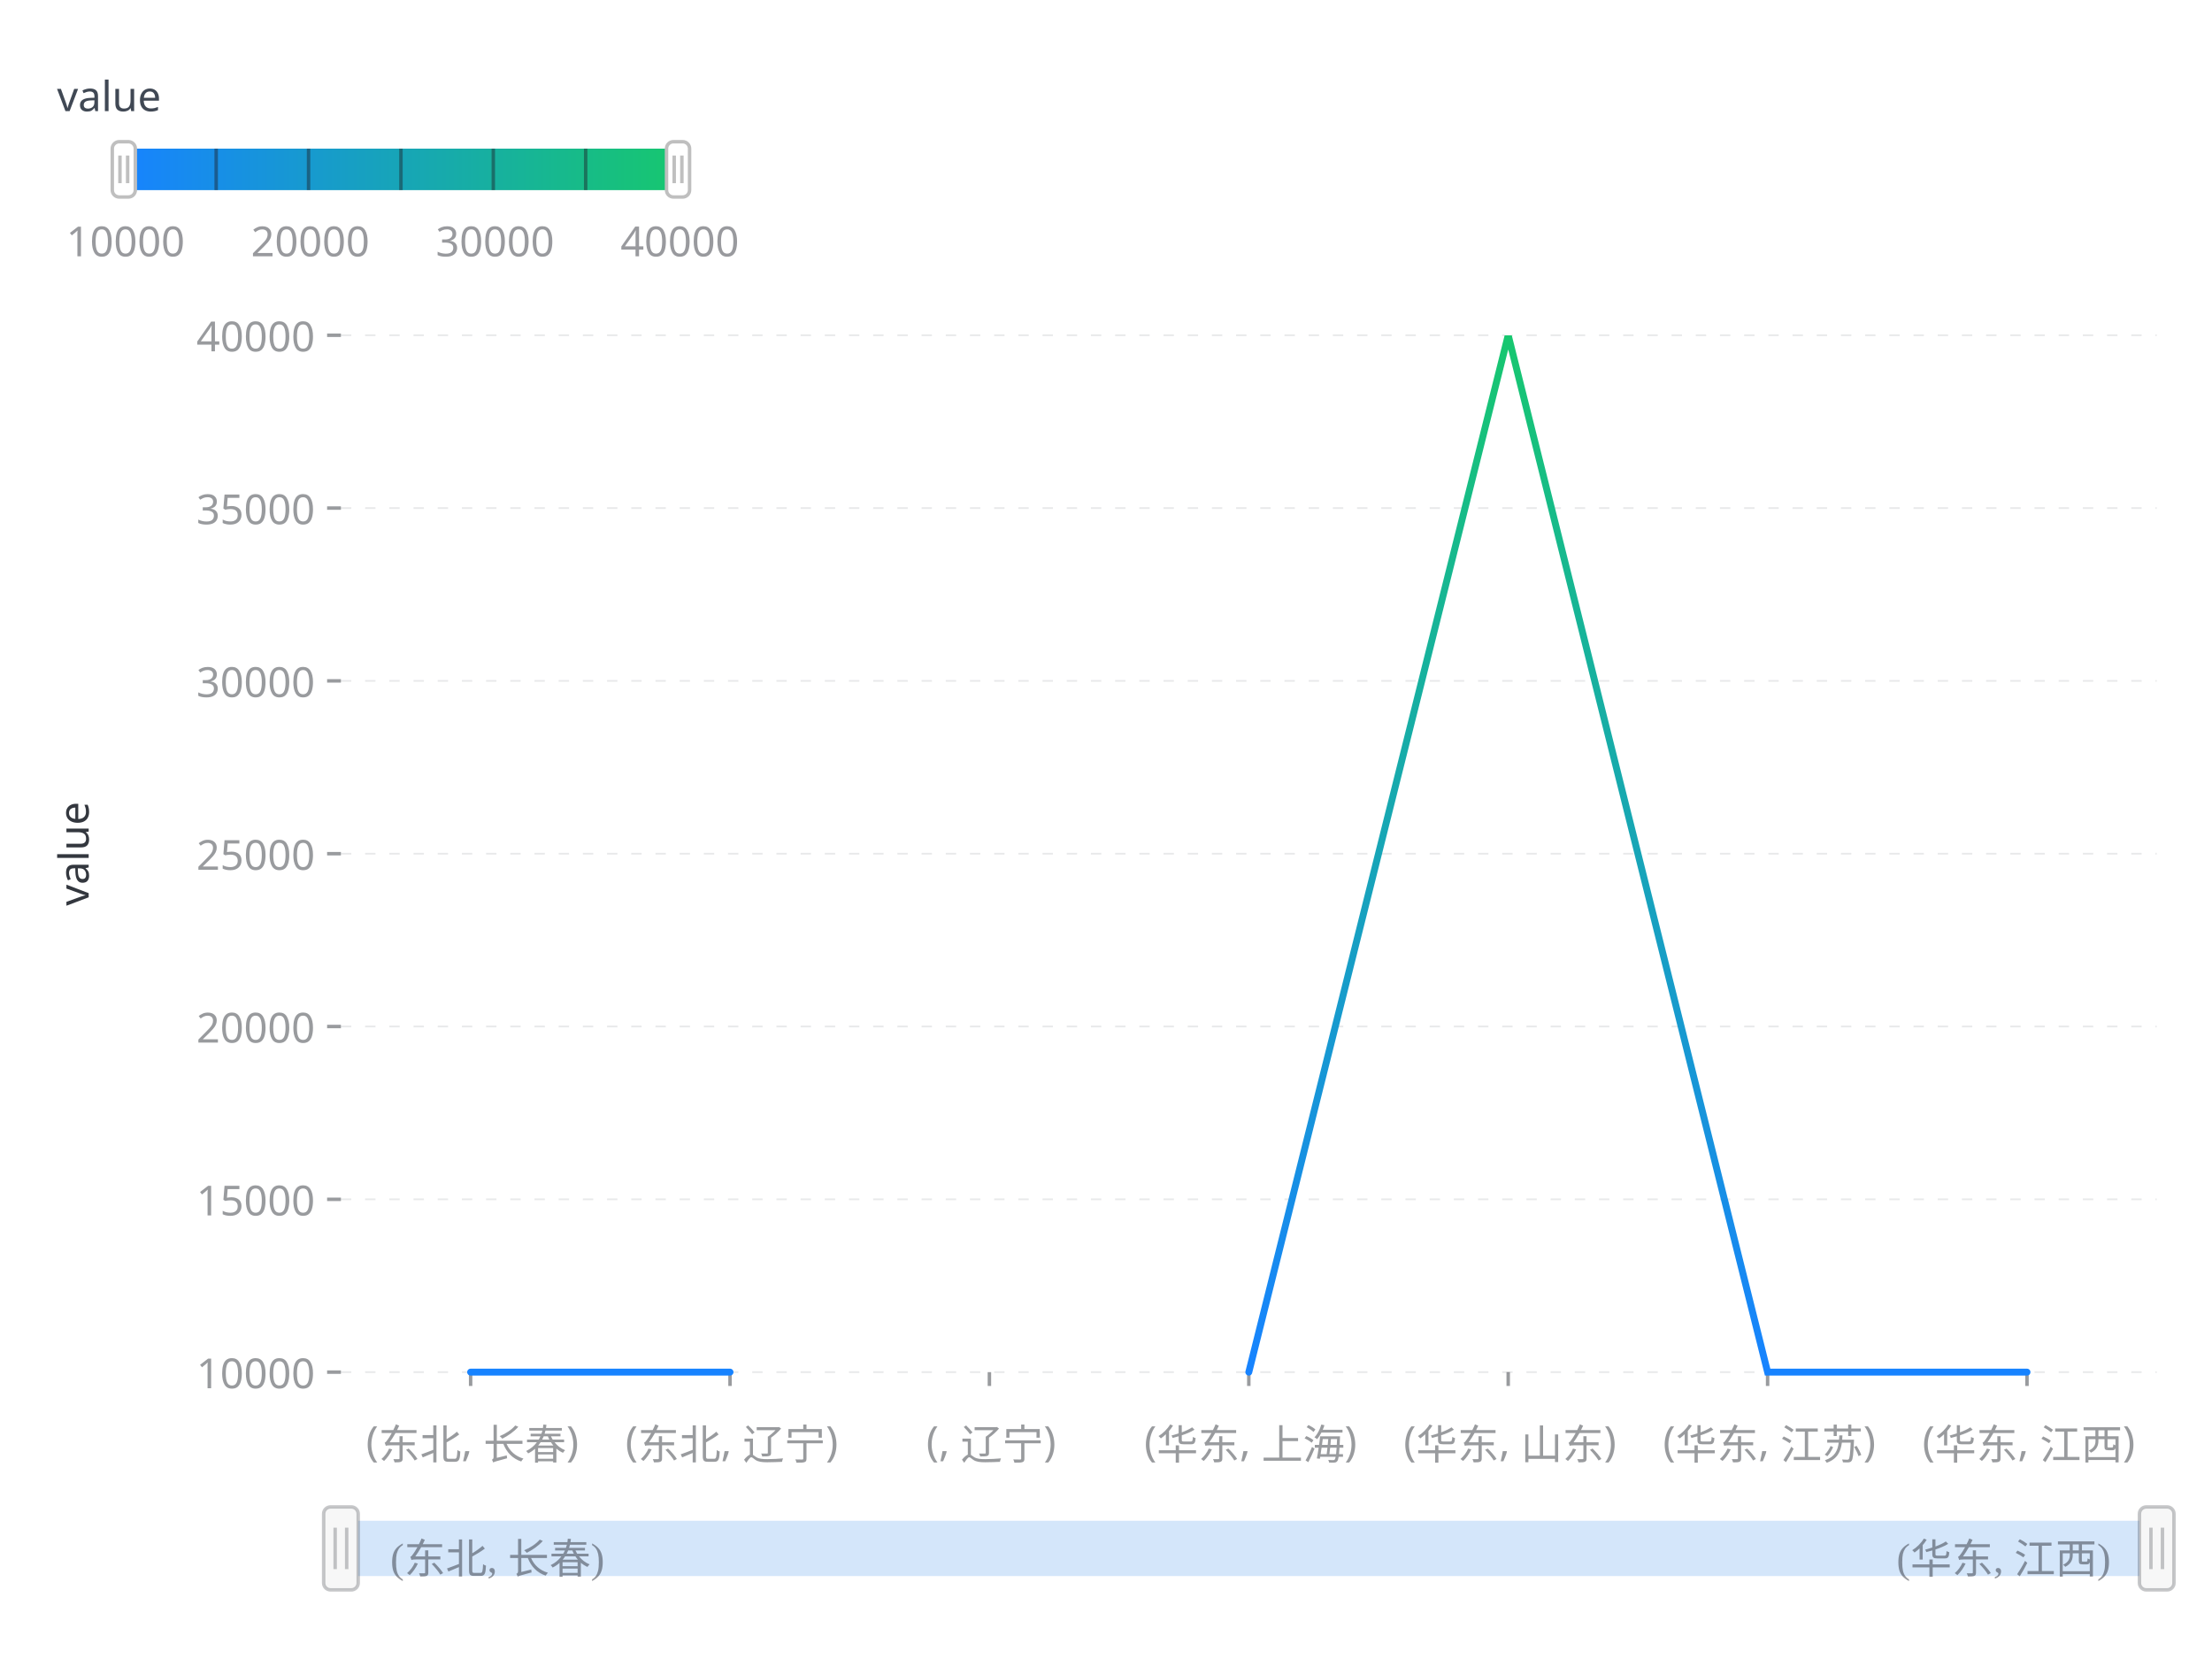
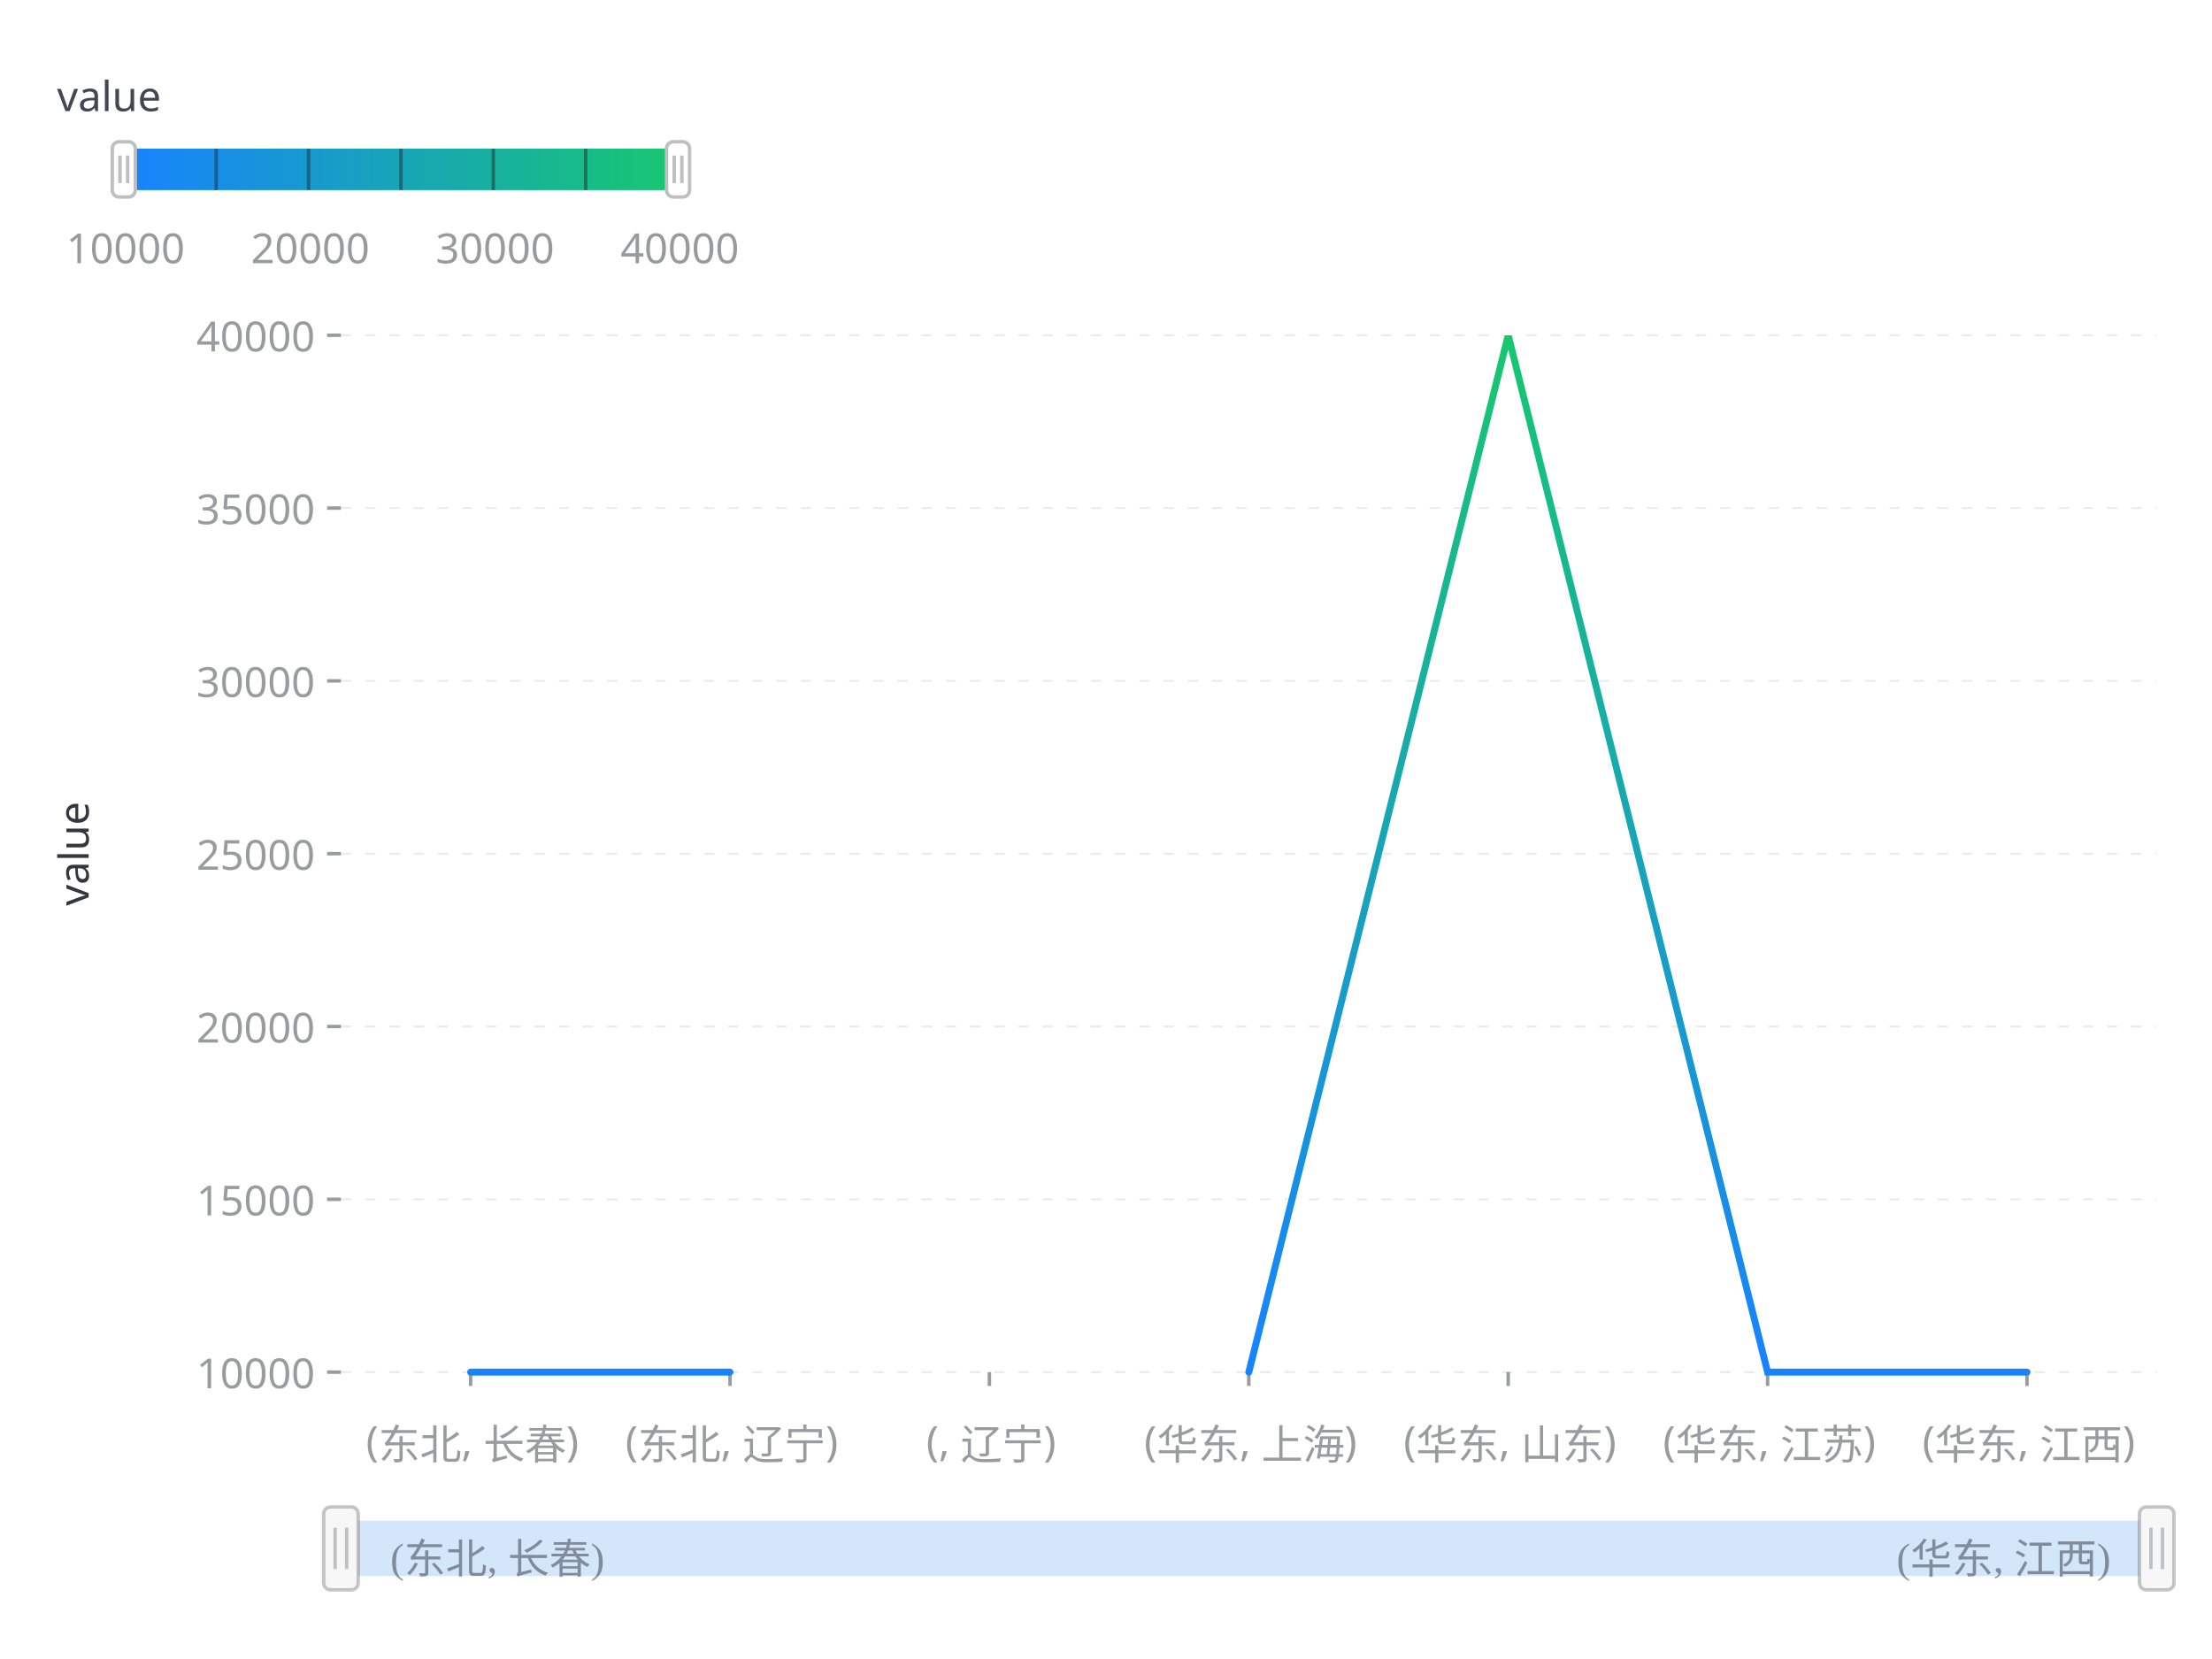
<svg xmlns="http://www.w3.org/2000/svg" width="640" height="480" style="background: transparent;" color-interpolation-filters="sRGB">
  <defs>
    <linearGradient gradientUnits="userSpaceOnUse" id="g-pattern-0" x1="262.68" y1="0" x2="262.68" y2="300">
      <stop offset="0" stop-color="#fff" />
      <stop offset="0" stop-color="rgba(23,199,111,1)" />
      <stop offset="1" stop-color="rgba(23,131,255,1)" />
      <stop offset="1" stop-color="rgba(23,131,255,1)" />
      <stop offset="1" stop-color="rgba(23,131,255,1)" />
      <stop offset="1" stop-color="rgba(23,131,255,1)" />
      <stop offset="1" stop-color="rgba(23,131,255,1)" />
    </linearGradient>
    <linearGradient gradientUnits="userSpaceOnUse" id="g-pattern-1" x1="0" y1="6" x2="160.36" y2="6">
      <stop offset="0" stop-color="rgba(23,131,255,1)" />
      <stop offset="0.005" stop-color="rgba(23,131,254,1)" />
      <stop offset="0.01" stop-color="rgba(23,132,254,1)" />
      <stop offset="0.015" stop-color="rgba(23,132,253,1)" />
      <stop offset="0.02" stop-color="rgba(23,132,252,1)" />
      <stop offset="0.025" stop-color="rgba(23,133,251,1)" />
      <stop offset="0.03" stop-color="rgba(23,133,251,1)" />
      <stop offset="0.035" stop-color="rgba(23,133,250,1)" />
      <stop offset="0.04" stop-color="rgba(23,134,249,1)" />
      <stop offset="0.045" stop-color="rgba(23,134,248,1)" />
      <stop offset="0.05" stop-color="rgba(23,134,248,1)" />
      <stop offset="0.055" stop-color="rgba(23,135,247,1)" />
      <stop offset="0.06" stop-color="rgba(23,135,246,1)" />
      <stop offset="0.065" stop-color="rgba(23,135,246,1)" />
      <stop offset="0.07" stop-color="rgba(23,136,245,1)" />
      <stop offset="0.075" stop-color="rgba(23,136,244,1)" />
      <stop offset="0.08" stop-color="rgba(23,136,243,1)" />
      <stop offset="0.085" stop-color="rgba(23,137,243,1)" />
      <stop offset="0.09" stop-color="rgba(23,137,242,1)" />
      <stop offset="0.095" stop-color="rgba(23,137,241,1)" />
      <stop offset="0.101" stop-color="rgba(23,138,241,1)" />
      <stop offset="0.106" stop-color="rgba(23,138,240,1)" />
      <stop offset="0.111" stop-color="rgba(23,139,239,1)" />
      <stop offset="0.116" stop-color="rgba(23,139,238,1)" />
      <stop offset="0.121" stop-color="rgba(23,139,238,1)" />
      <stop offset="0.126" stop-color="rgba(23,140,237,1)" />
      <stop offset="0.131" stop-color="rgba(23,140,236,1)" />
      <stop offset="0.136" stop-color="rgba(23,140,235,1)" />
      <stop offset="0.141" stop-color="rgba(23,141,235,1)" />
      <stop offset="0.146" stop-color="rgba(23,141,234,1)" />
      <stop offset="0.151" stop-color="rgba(23,141,233,1)" />
      <stop offset="0.156" stop-color="rgba(23,142,233,1)" />
      <stop offset="0.161" stop-color="rgba(23,142,232,1)" />
      <stop offset="0.166" stop-color="rgba(23,142,231,1)" />
      <stop offset="0.171" stop-color="rgba(23,143,230,1)" />
      <stop offset="0.176" stop-color="rgba(23,143,230,1)" />
      <stop offset="0.181" stop-color="rgba(23,143,229,1)" />
      <stop offset="0.186" stop-color="rgba(23,144,228,1)" />
      <stop offset="0.191" stop-color="rgba(23,144,228,1)" />
      <stop offset="0.196" stop-color="rgba(23,144,227,1)" />
      <stop offset="0.201" stop-color="rgba(23,145,226,1)" />
      <stop offset="0.206" stop-color="rgba(23,145,225,1)" />
      <stop offset="0.211" stop-color="rgba(23,145,225,1)" />
      <stop offset="0.216" stop-color="rgba(23,146,224,1)" />
      <stop offset="0.221" stop-color="rgba(23,146,223,1)" />
      <stop offset="0.226" stop-color="rgba(23,146,222,1)" />
      <stop offset="0.231" stop-color="rgba(23,147,222,1)" />
      <stop offset="0.236" stop-color="rgba(23,147,221,1)" />
      <stop offset="0.241" stop-color="rgba(23,147,220,1)" />
      <stop offset="0.246" stop-color="rgba(23,148,220,1)" />
      <stop offset="0.251" stop-color="rgba(23,148,219,1)" />
      <stop offset="0.256" stop-color="rgba(23,148,218,1)" />
      <stop offset="0.261" stop-color="rgba(23,149,217,1)" />
      <stop offset="0.266" stop-color="rgba(23,149,217,1)" />
      <stop offset="0.271" stop-color="rgba(23,149,216,1)" />
      <stop offset="0.276" stop-color="rgba(23,150,215,1)" />
      <stop offset="0.281" stop-color="rgba(23,150,214,1)" />
      <stop offset="0.286" stop-color="rgba(23,150,214,1)" />
      <stop offset="0.291" stop-color="rgba(23,151,213,1)" />
      <stop offset="0.296" stop-color="rgba(23,151,212,1)" />
      <stop offset="0.302" stop-color="rgba(23,152,212,1)" />
      <stop offset="0.307" stop-color="rgba(23,152,211,1)" />
      <stop offset="0.312" stop-color="rgba(23,152,210,1)" />
      <stop offset="0.317" stop-color="rgba(23,153,209,1)" />
      <stop offset="0.322" stop-color="rgba(23,153,209,1)" />
      <stop offset="0.327" stop-color="rgba(23,153,208,1)" />
      <stop offset="0.332" stop-color="rgba(23,154,207,1)" />
      <stop offset="0.337" stop-color="rgba(23,154,207,1)" />
      <stop offset="0.342" stop-color="rgba(23,154,206,1)" />
      <stop offset="0.347" stop-color="rgba(23,155,205,1)" />
      <stop offset="0.352" stop-color="rgba(23,155,204,1)" />
      <stop offset="0.357" stop-color="rgba(23,155,204,1)" />
      <stop offset="0.362" stop-color="rgba(23,156,203,1)" />
      <stop offset="0.367" stop-color="rgba(23,156,202,1)" />
      <stop offset="0.372" stop-color="rgba(23,156,201,1)" />
      <stop offset="0.377" stop-color="rgba(23,157,201,1)" />
      <stop offset="0.382" stop-color="rgba(23,157,200,1)" />
      <stop offset="0.387" stop-color="rgba(23,157,199,1)" />
      <stop offset="0.392" stop-color="rgba(23,158,199,1)" />
      <stop offset="0.397" stop-color="rgba(23,158,198,1)" />
      <stop offset="0.402" stop-color="rgba(23,158,197,1)" />
      <stop offset="0.407" stop-color="rgba(23,159,196,1)" />
      <stop offset="0.412" stop-color="rgba(23,159,196,1)" />
      <stop offset="0.417" stop-color="rgba(23,159,195,1)" />
      <stop offset="0.422" stop-color="rgba(23,160,194,1)" />
      <stop offset="0.427" stop-color="rgba(23,160,193,1)" />
      <stop offset="0.432" stop-color="rgba(23,160,193,1)" />
      <stop offset="0.437" stop-color="rgba(23,161,192,1)" />
      <stop offset="0.442" stop-color="rgba(23,161,191,1)" />
      <stop offset="0.447" stop-color="rgba(23,161,191,1)" />
      <stop offset="0.452" stop-color="rgba(23,162,190,1)" />
      <stop offset="0.457" stop-color="rgba(23,162,189,1)" />
      <stop offset="0.462" stop-color="rgba(23,162,188,1)" />
      <stop offset="0.467" stop-color="rgba(23,163,188,1)" />
      <stop offset="0.472" stop-color="rgba(23,163,187,1)" />
      <stop offset="0.477" stop-color="rgba(23,163,186,1)" />
      <stop offset="0.482" stop-color="rgba(23,164,186,1)" />
      <stop offset="0.487" stop-color="rgba(23,164,185,1)" />
      <stop offset="0.492" stop-color="rgba(23,164,184,1)" />
      <stop offset="0.497" stop-color="rgba(23,165,183,1)" />
      <stop offset="0.503" stop-color="rgba(23,165,183,1)" />
      <stop offset="0.508" stop-color="rgba(23,166,182,1)" />
      <stop offset="0.513" stop-color="rgba(23,166,181,1)" />
      <stop offset="0.518" stop-color="rgba(23,166,180,1)" />
      <stop offset="0.523" stop-color="rgba(23,167,180,1)" />
      <stop offset="0.528" stop-color="rgba(23,167,179,1)" />
      <stop offset="0.533" stop-color="rgba(23,167,178,1)" />
      <stop offset="0.538" stop-color="rgba(23,168,178,1)" />
      <stop offset="0.543" stop-color="rgba(23,168,177,1)" />
      <stop offset="0.548" stop-color="rgba(23,168,176,1)" />
      <stop offset="0.553" stop-color="rgba(23,169,175,1)" />
      <stop offset="0.558" stop-color="rgba(23,169,175,1)" />
      <stop offset="0.563" stop-color="rgba(23,169,174,1)" />
      <stop offset="0.568" stop-color="rgba(23,170,173,1)" />
      <stop offset="0.573" stop-color="rgba(23,170,173,1)" />
      <stop offset="0.578" stop-color="rgba(23,170,172,1)" />
      <stop offset="0.583" stop-color="rgba(23,171,171,1)" />
      <stop offset="0.588" stop-color="rgba(23,171,170,1)" />
      <stop offset="0.593" stop-color="rgba(23,171,170,1)" />
      <stop offset="0.598" stop-color="rgba(23,172,169,1)" />
      <stop offset="0.603" stop-color="rgba(23,172,168,1)" />
      <stop offset="0.608" stop-color="rgba(23,172,167,1)" />
      <stop offset="0.613" stop-color="rgba(23,173,167,1)" />
      <stop offset="0.618" stop-color="rgba(23,173,166,1)" />
      <stop offset="0.623" stop-color="rgba(23,173,165,1)" />
      <stop offset="0.628" stop-color="rgba(23,174,165,1)" />
      <stop offset="0.633" stop-color="rgba(23,174,164,1)" />
      <stop offset="0.638" stop-color="rgba(23,174,163,1)" />
      <stop offset="0.643" stop-color="rgba(23,175,162,1)" />
      <stop offset="0.648" stop-color="rgba(23,175,162,1)" />
      <stop offset="0.653" stop-color="rgba(23,175,161,1)" />
      <stop offset="0.658" stop-color="rgba(23,176,160,1)" />
      <stop offset="0.663" stop-color="rgba(23,176,159,1)" />
      <stop offset="0.668" stop-color="rgba(23,176,159,1)" />
      <stop offset="0.673" stop-color="rgba(23,177,158,1)" />
      <stop offset="0.678" stop-color="rgba(23,177,157,1)" />
      <stop offset="0.683" stop-color="rgba(23,177,157,1)" />
      <stop offset="0.688" stop-color="rgba(23,178,156,1)" />
      <stop offset="0.693" stop-color="rgba(23,178,155,1)" />
      <stop offset="0.698" stop-color="rgba(23,178,154,1)" />
      <stop offset="0.704" stop-color="rgba(23,179,154,1)" />
      <stop offset="0.709" stop-color="rgba(23,179,153,1)" />
      <stop offset="0.714" stop-color="rgba(23,180,152,1)" />
      <stop offset="0.719" stop-color="rgba(23,180,152,1)" />
      <stop offset="0.724" stop-color="rgba(23,180,151,1)" />
      <stop offset="0.729" stop-color="rgba(23,181,150,1)" />
      <stop offset="0.734" stop-color="rgba(23,181,149,1)" />
      <stop offset="0.739" stop-color="rgba(23,181,149,1)" />
      <stop offset="0.744" stop-color="rgba(23,182,148,1)" />
      <stop offset="0.749" stop-color="rgba(23,182,147,1)" />
      <stop offset="0.754" stop-color="rgba(23,182,146,1)" />
      <stop offset="0.759" stop-color="rgba(23,183,146,1)" />
      <stop offset="0.764" stop-color="rgba(23,183,145,1)" />
      <stop offset="0.769" stop-color="rgba(23,183,144,1)" />
      <stop offset="0.774" stop-color="rgba(23,184,144,1)" />
      <stop offset="0.779" stop-color="rgba(23,184,143,1)" />
      <stop offset="0.784" stop-color="rgba(23,184,142,1)" />
      <stop offset="0.789" stop-color="rgba(23,185,141,1)" />
      <stop offset="0.794" stop-color="rgba(23,185,141,1)" />
      <stop offset="0.799" stop-color="rgba(23,185,140,1)" />
      <stop offset="0.804" stop-color="rgba(23,186,139,1)" />
      <stop offset="0.809" stop-color="rgba(23,186,138,1)" />
      <stop offset="0.814" stop-color="rgba(23,186,138,1)" />
      <stop offset="0.819" stop-color="rgba(23,187,137,1)" />
      <stop offset="0.824" stop-color="rgba(23,187,136,1)" />
      <stop offset="0.829" stop-color="rgba(23,187,136,1)" />
      <stop offset="0.834" stop-color="rgba(23,188,135,1)" />
      <stop offset="0.839" stop-color="rgba(23,188,134,1)" />
      <stop offset="0.844" stop-color="rgba(23,188,133,1)" />
      <stop offset="0.849" stop-color="rgba(23,189,133,1)" />
      <stop offset="0.854" stop-color="rgba(23,189,132,1)" />
      <stop offset="0.859" stop-color="rgba(23,189,131,1)" />
      <stop offset="0.864" stop-color="rgba(23,190,131,1)" />
      <stop offset="0.869" stop-color="rgba(23,190,130,1)" />
      <stop offset="0.874" stop-color="rgba(23,190,129,1)" />
      <stop offset="0.879" stop-color="rgba(23,191,128,1)" />
      <stop offset="0.884" stop-color="rgba(23,191,128,1)" />
      <stop offset="0.889" stop-color="rgba(23,191,127,1)" />
      <stop offset="0.894" stop-color="rgba(23,192,126,1)" />
      <stop offset="0.899" stop-color="rgba(23,192,125,1)" />
      <stop offset="0.905" stop-color="rgba(23,193,125,1)" />
      <stop offset="0.91" stop-color="rgba(23,193,124,1)" />
      <stop offset="0.915" stop-color="rgba(23,193,123,1)" />
      <stop offset="0.92" stop-color="rgba(23,194,123,1)" />
      <stop offset="0.925" stop-color="rgba(23,194,122,1)" />
      <stop offset="0.93" stop-color="rgba(23,194,121,1)" />
      <stop offset="0.935" stop-color="rgba(23,195,120,1)" />
      <stop offset="0.94" stop-color="rgba(23,195,120,1)" />
      <stop offset="0.945" stop-color="rgba(23,195,119,1)" />
      <stop offset="0.95" stop-color="rgba(23,196,118,1)" />
      <stop offset="0.955" stop-color="rgba(23,196,118,1)" />
      <stop offset="0.96" stop-color="rgba(23,196,117,1)" />
      <stop offset="0.965" stop-color="rgba(23,197,116,1)" />
      <stop offset="0.97" stop-color="rgba(23,197,115,1)" />
      <stop offset="0.975" stop-color="rgba(23,197,115,1)" />
      <stop offset="0.98" stop-color="rgba(23,198,114,1)" />
      <stop offset="0.985" stop-color="rgba(23,198,113,1)" />
      <stop offset="0.99" stop-color="rgba(23,198,112,1)" />
      <stop offset="0.995" stop-color="rgba(23,199,112,1)" />
      <stop offset="1" stop-color="rgba(23,199,111,1)" />
    </linearGradient>
    <clipPath transform="matrix(1,0,0,1,-35.82,-43)" id="clip-path-154-153">
      <use href="#g-svg-154" transform="matrix(1,0,0,1,35.82,43)" />
    </clipPath>
  </defs>
  <g id="g-svg-camera">
    <g id="g-root" fill="none">
      <g id="g-svg-24" fill="none" class="view">
        <g>
          <path id="g-svg-25" fill="rgba(0,0,0,0)" class="area" d="M 0,0 l 640,0 l 0,480 l-640 0 z" x="0" y="0" width="640" height="480" />
        </g>
        <g>
          <path id="g-svg-26" fill="rgba(0,0,0,0)" class="area" d="M 16,16 l 608,0 l 0,448 l-608 0 z" x="16" y="16" width="608" height="448" />
        </g>
        <g>
          <path id="g-svg-27" fill="rgba(0,0,0,0)" class="area" d="M 98.64,97 l 525.36,0 l 0,300 l-525.36 0 z" x="98.64" y="97" width="525.36" height="300" />
        </g>
        <g>
          <path id="g-svg-28" fill="rgba(0,0,0,0)" class="area" d="M 98.64,97 l 525.36,0 l 0,300 l-525.36 0 z" x="98.64" y="97" width="525.36" height="300" />
        </g>
        <g id="g-svg-29" fill="none" class="component">
          <g id="g-svg-33" fill="none" class="slider" x="98.64" y="440">
            <g>
              <path id="g-svg-34" fill="rgba(65,97,128,1)" class="slider-track" d="M 98.64,440 l 525.36,0 l 0,16 l-525.36 0 z" x="98.64" y="440" width="525.36" height="16" opacity="0.05" />
            </g>
            <g id="g-svg-35" fill="none" class="slider-sparkline-group">
              <g id="g-svg-36" fill="none" x="98.64" y="440" width="525.36" height="16" class="slider-sparkline">
                <g>
                  <path id="g-svg-37" fill="none" class="container" />
                </g>
                <g id="g-svg-38" fill="none" class="spark sparkline" x="98.64" y="440" transform="matrix(1,0,0,1,98.64,440)">
                  <g id="g-svg-39" fill="none">
                    <g>
                      <path id="g-svg-292" fill="none" class="line" stroke="rgba(131,218,173,1)" d="" stroke-width="1" />
                    </g>
                    <g>
                      <path id="g-svg-293" fill="rgba(131,218,173,1)" class="area" d="" opacity="0" />
                    </g>
                  </g>
                  <g id="g-svg-40" fill="none" />
                </g>
              </g>
            </g>
            <g>
              <path id="g-svg-45" fill="rgba(0,0,0,0)" class="slider-brush-area" d="M 98.64,440 l 525.36,0 l 0,16 l-525.36 0 z" x="98.64" y="440" width="525.36" height="16" />
            </g>
            <g id="g-svg-46" fill="none" class="slider-foreground">
              <g transform="matrix(1,0,0,1,98.64,440)">
                <path id="g-svg-47" fill="rgba(23,131,255,1)" class="slider-selection" visibility="hidden" fill-opacity="0.15" height="16" />
              </g>
              <g transform="matrix(1,0,0,1,98.64,440)">
                <path id="g-svg-48" fill="rgba(23,131,255,1)" class="slider-selection" visibility="visible" fill-opacity="0.15" d="M 0,0 l 525.36,0 l 0,16 l-525.36 0 z" height="16" width="525.36" />
              </g>
              <g transform="matrix(1,0,0,1,98.64,440)">
                <path id="g-svg-49" fill="rgba(23,131,255,1)" class="slider-selection" visibility="hidden" fill-opacity="0.15" height="16" x="525.36" />
              </g>
              <g id="g-svg-52" fill="none" x="0" y="0" transform="matrix(1,0,0,1,98.64,448)" class="slider-handle start-handle">
                <g id="g-svg-53" fill="none" class="handle-icon-group">
                  <g id="g-svg-296" fill="none" x="0" y="0" class="handle-icon">
                    <g>
                      <path id="g-svg-297" fill="rgba(247,247,247,1)" class="handle-icon-rect" stroke-width="1" stroke="rgba(29,33,41,1)" stroke-opacity="0.25" d="M -3,-12 l 6,0 a 2,2,0,0,1,2,2 l 0,20 a 2,2,0,0,1,-2,2 l -6,0 a 2,2,0,0,1,-2,-2 l 0,-20 a 2,2,0,0,1,2,-2 z" width="10" height="24" x="-5" y="-12" />
                      <g>
                        <line id="g-svg-298" fill="rgba(247,247,247,1)" x1="-1.667" y1="-6" x2="-1.667" y2="6" class="handle-icon-line-1" stroke-width="1" stroke="rgba(29,33,41,1)" stroke-opacity="0.25" />
                      </g>
                      <g>
                        <line id="g-svg-299" fill="rgba(247,247,247,1)" x1="1.667" y1="-6" x2="1.667" y2="6" class="handle-icon-line-2" stroke-width="1" stroke="rgba(29,33,41,1)" stroke-opacity="0.25" />
                      </g>
                    </g>
                  </g>
                </g>
                <g id="g-svg-58" fill="none" class="handle-label-group">
                  <g>
                    <text id="g-svg-59" fill="rgba(29,33,41,1)" class="handle-label" fill-opacity="0.45" dominant-baseline="central" paint-order="stroke" x="44.78" dx="0.5" font-size="12" text-anchor="middle" font-weight="normal" y="0">
                      (东北, 长春)
                    </text>
                  </g>
                </g>
              </g>
              <g id="g-svg-62" fill="none" x="0" y="0" transform="matrix(1,0,0,1,624,448)" class="slider-handle end-handle">
                <g id="g-svg-63" fill="none" class="handle-icon-group">
                  <g id="g-svg-302" fill="none" x="0" y="0" class="handle-icon">
                    <g>
                      <path id="g-svg-303" fill="rgba(247,247,247,1)" class="handle-icon-rect" stroke-width="1" stroke="rgba(29,33,41,1)" stroke-opacity="0.25" d="M -3,-12 l 6,0 a 2,2,0,0,1,2,2 l 0,20 a 2,2,0,0,1,-2,2 l -6,0 a 2,2,0,0,1,-2,-2 l 0,-20 a 2,2,0,0,1,2,-2 z" width="10" height="24" x="-5" y="-12" />
                      <g>
                        <line id="g-svg-304" fill="rgba(247,247,247,1)" x1="-1.667" y1="-6" x2="-1.667" y2="6" class="handle-icon-line-1" stroke-width="1" stroke="rgba(29,33,41,1)" stroke-opacity="0.25" />
                      </g>
                      <g>
                        <line id="g-svg-305" fill="rgba(247,247,247,1)" x1="1.667" y1="-6" x2="1.667" y2="6" class="handle-icon-line-2" stroke-width="1" stroke="rgba(29,33,41,1)" stroke-opacity="0.25" />
                      </g>
                    </g>
                  </g>
                </g>
                <g id="g-svg-68" fill="none" class="handle-label-group">
                  <g>
                    <text id="g-svg-69" fill="rgba(29,33,41,1)" class="handle-label" fill-opacity="0.45" dominant-baseline="central" paint-order="stroke" x="-44.78" dx="0.5" font-size="12" text-anchor="middle" font-weight="normal" y="0">
                      (华东, 江西)
                    </text>
                  </g>
                </g>
              </g>
            </g>
          </g>
        </g>
        <g id="g-svg-30" fill="none" class="component">
          <g id="g-svg-70" fill="none" x="16" y="16" width="608" height="69" transform="matrix(1,0,0,1,16,16)">
            <g id="g-svg-71" fill="none" class="legend-continuous" width="200" height="69">
              <g id="g-svg-72" fill="none" width="200" height="69" class="legend-title">
                <g>
                  <text id="g-svg-73" fill="rgba(44,53,66,1)" class="title-text" dominant-baseline="central" paint-order="stroke" dx="0.5" dy="11.5px" font-weight="normal" font-size="12" font-family="sans-serif" fill-opacity="0.9" x="0" y="0" text-anchor="left">
                    value
                  </text>
                </g>
              </g>
              <g id="g-svg-74" fill="none" transform="matrix(1,0,0,1,0,27)" class="legend-content-group">
                <g id="g-svg-125" fill="none" class="legend-ribbon-group">
                  <g id="g-svg-149" fill="none" transform="matrix(1,0,0,1,19.82,0)" class="legend-ribbon">
                    <g id="g-svg-150" fill="none" class="ribbon-background-group">
                      <g>
                        <path id="g-svg-151" fill="rgba(229,229,229,1)" class="ribbon-background" d="M 0,12 L 0,0 L 160.36,0 L 160.36,12 Z" />
                      </g>
                    </g>
                    <g id="g-svg-152" fill="none" class="ribbon-ribbon-group">
                      <g clip-path="url(#clip-path-154-153)">
                        <path id="g-svg-153" fill="url(#g-pattern-1)" class="ribbon-ribbon" d="M 0,12 L 0,0 L 160.36,0 L 160.36,12 Z" />
                        <g>
                          <path id="g-svg-154" fill="none" d="M 0,0 L 0,12 L 160.36,12 L 160.36,0 Z" class="ribbon-clip-path" />
                        </g>
                      </g>
                    </g>
                  </g>
                </g>
                <g id="g-svg-75" fill="none" class="legend-label-group">
                  <g id="g-svg-76" fill="none" class="legend-label">
                    <g id="g-svg-77" fill="none" class="axis-grid-group" />
                    <g id="g-svg-78" fill="none" class="axis-main-group">
                      <g id="g-svg-79" fill="none" class="axis-line-group" />
                      <g id="g-svg-80" fill="none" class="axis-tick-group">
                        <g id="g-svg-81" fill="none" transform="matrix(1,0,0,1,19.82,12)" class="axis-tick">
                          <g>
                            <line id="g-svg-338" fill="none" x1="0" y1="0" x2="0" y2="-12" class="axis-tick-item" stroke-width="1" stroke="rgba(29,33,41,1)" stroke-opacity="0.45" />
                          </g>
                        </g>
                        <g id="g-svg-82" fill="none" transform="matrix(1,0,0,1,46.54666,12)" class="axis-tick">
                          <g>
                            <line id="g-svg-339" fill="none" x1="0" y1="0" x2="0" y2="-12" class="axis-tick-item" stroke-width="1" stroke="rgba(29,33,41,1)" stroke-opacity="0.45" />
                          </g>
                        </g>
                        <g id="g-svg-83" fill="none" transform="matrix(1,0,0,1,73.27333,12)" class="axis-tick">
                          <g>
                            <line id="g-svg-340" fill="none" x1="0" y1="0" x2="0" y2="-12" class="axis-tick-item" stroke-width="1" stroke="rgba(29,33,41,1)" stroke-opacity="0.45" />
                          </g>
                        </g>
                        <g id="g-svg-84" fill="none" transform="matrix(1,0,0,1,100,12)" class="axis-tick">
                          <g>
                            <line id="g-svg-341" fill="none" x1="0" y1="0" x2="0" y2="-12" class="axis-tick-item" stroke-width="1" stroke="rgba(29,33,41,1)" stroke-opacity="0.45" />
                          </g>
                        </g>
                        <g id="g-svg-85" fill="none" transform="matrix(1,0,0,1,126.7267,12)" class="axis-tick">
                          <g>
                            <line id="g-svg-342" fill="none" x1="0" y1="0" x2="0" y2="-12" class="axis-tick-item" stroke-width="1" stroke="rgba(29,33,41,1)" stroke-opacity="0.45" />
                          </g>
                        </g>
                        <g id="g-svg-86" fill="none" transform="matrix(1,0,0,1,153.4533,12)" class="axis-tick">
                          <g>
                            <line id="g-svg-343" fill="none" x1="0" y1="0" x2="0" y2="-12" class="axis-tick-item" stroke-width="1" stroke="rgba(29,33,41,1)" stroke-opacity="0.45" />
                          </g>
                        </g>
                        <g id="g-svg-87" fill="none" transform="matrix(1,0,0,1,180.18,12)" class="axis-tick">
                          <g>
                            <line id="g-svg-344" fill="none" x1="0" y1="0" x2="0" y2="-12" class="axis-tick-item" stroke-width="1" stroke="rgba(29,33,41,1)" stroke-opacity="0.45" />
                          </g>
                        </g>
                      </g>
                      <g id="g-svg-95" fill="none" class="axis-label-group">
-                         <g id="g-svg-96" fill="none" transform="matrix(1,0,0,1,19.82,15)" class="axis-label">
+                         <g id="g-svg-96" fill="none" transform="matrix(1,0,0,1,19.82,17)" class="axis-label">
                          <g>
                            <text id="g-svg-345" fill="rgba(29,33,41,1)" dominant-baseline="central" paint-order="stroke" dx="0.5" font-family="sans-serif" font-size="12" font-style="normal" font-variant="normal" font-weight="normal" stroke-width="1" text-anchor="middle" class="axis-label-item" dy="11.5px" fill-opacity="0.45" visibility="visible">
                              10000
                            </text>
                          </g>
                        </g>
-                         <g id="g-svg-97" fill="none" transform="matrix(1,0,0,1,46.54666,15)" class="axis-label">
+                         <g id="g-svg-97" fill="none" transform="matrix(1,0,0,1,46.54666,17)" class="axis-label">
                          <g>
                            <text id="g-svg-346" fill="rgba(29,33,41,1)" dominant-baseline="central" paint-order="stroke" dx="0.5" font-family="sans-serif" font-size="12" font-style="normal" font-variant="normal" font-weight="normal" stroke-width="1" text-anchor="middle" class="axis-label-item" dy="11.5px" fill-opacity="0.45" visibility="hidden">
                              15000
                            </text>
                          </g>
                        </g>
-                         <g id="g-svg-98" fill="none" transform="matrix(1,0,0,1,73.27333,15)" class="axis-label">
+                         <g id="g-svg-98" fill="none" transform="matrix(1,0,0,1,73.27333,17)" class="axis-label">
                          <g>
                            <text id="g-svg-347" fill="rgba(29,33,41,1)" dominant-baseline="central" paint-order="stroke" dx="0.5" font-family="sans-serif" font-size="12" font-style="normal" font-variant="normal" font-weight="normal" stroke-width="1" text-anchor="middle" class="axis-label-item" dy="11.5px" fill-opacity="0.45" visibility="visible">
                              20000
                            </text>
                          </g>
                        </g>
-                         <g id="g-svg-99" fill="none" transform="matrix(1,0,0,1,100,15)" class="axis-label">
+                         <g id="g-svg-99" fill="none" transform="matrix(1,0,0,1,100,17)" class="axis-label">
                          <g>
                            <text id="g-svg-348" fill="rgba(29,33,41,1)" dominant-baseline="central" paint-order="stroke" dx="0.5" font-family="sans-serif" font-size="12" font-style="normal" font-variant="normal" font-weight="normal" stroke-width="1" text-anchor="middle" class="axis-label-item" dy="11.5px" fill-opacity="0.45" visibility="hidden">
                              25000
                            </text>
                          </g>
                        </g>
-                         <g id="g-svg-100" fill="none" transform="matrix(1,0,0,1,126.7267,15)" class="axis-label">
+                         <g id="g-svg-100" fill="none" transform="matrix(1,0,0,1,126.7267,17)" class="axis-label">
                          <g>
                            <text id="g-svg-349" fill="rgba(29,33,41,1)" dominant-baseline="central" paint-order="stroke" dx="0.5" font-family="sans-serif" font-size="12" font-style="normal" font-variant="normal" font-weight="normal" stroke-width="1" text-anchor="middle" class="axis-label-item" dy="11.5px" fill-opacity="0.45" visibility="visible">
                              30000
                            </text>
                          </g>
                        </g>
-                         <g id="g-svg-101" fill="none" transform="matrix(1,0,0,1,153.4533,15)" class="axis-label">
+                         <g id="g-svg-101" fill="none" transform="matrix(1,0,0,1,153.4533,17)" class="axis-label">
                          <g>
                            <text id="g-svg-350" fill="rgba(29,33,41,1)" dominant-baseline="central" paint-order="stroke" dx="0.5" font-family="sans-serif" font-size="12" font-style="normal" font-variant="normal" font-weight="normal" stroke-width="1" text-anchor="middle" class="axis-label-item" dy="11.5px" fill-opacity="0.45" visibility="hidden">
                              35000
                            </text>
                          </g>
                        </g>
-                         <g id="g-svg-102" fill="none" transform="matrix(1,0,0,1,180.18,15)" class="axis-label">
+                         <g id="g-svg-102" fill="none" transform="matrix(1,0,0,1,180.18,17)" class="axis-label">
                          <g>
                            <text id="g-svg-351" fill="rgba(29,33,41,1)" dominant-baseline="central" paint-order="stroke" dx="0.5" font-family="sans-serif" font-size="12" font-style="normal" font-variant="normal" font-weight="normal" stroke-width="1" text-anchor="middle" class="axis-label-item" dy="11.5px" fill-opacity="0.45" visibility="visible">
                              40000
                            </text>
                          </g>
                        </g>
                      </g>
                    </g>
                    <g id="g-svg-110" fill="none" class="axis-title-group" />
                  </g>
                </g>
                <g id="g-svg-126" fill="none" class="legend-handles-group">
                  <g id="g-svg-127" fill="none" x="0" y="0" height="12" width="10" transform="matrix(1,0,0,1,19.82,6)" class="legend-handle legend-start-handle">
                    <g id="g-svg-128" fill="none" class="handle-icon-group">
                      <g id="g-svg-352" fill="none" x="0" y="0" class="handle-icon">
                        <g>
                          <path id="g-svg-353" fill="rgba(255,255,255,1)" class="handle-icon-rect" stroke-width="1" stroke="rgba(191,191,191,1)" d="M -1.333,-8 l 2.667,0 a 2,2,0,0,1,2,2 l 0,12 a 2,2,0,0,1,-2,2 l -2.667,0 a 2,2,0,0,1,-2,-2 l 0,-12 a 2,2,0,0,1,2,-2 z" width="6.667" height="16" x="-3.333" y="-8" />
                          <g>
                            <line id="g-svg-354" fill="rgba(255,255,255,1)" x1="-1.111" y1="-4" x2="-1.111" y2="4" class="handle-icon-line-1" stroke-width="1" stroke="rgba(191,191,191,1)" />
                          </g>
                          <g>
                            <line id="g-svg-355" fill="rgba(255,255,255,1)" x1="1.111" y1="-4" x2="1.111" y2="4" class="handle-icon-line-2" stroke-width="1" stroke="rgba(191,191,191,1)" />
                          </g>
                        </g>
                      </g>
                    </g>
                    <g id="g-svg-133" fill="none" class="handle-label-group" />
                  </g>
                  <g id="g-svg-134" fill="none" x="0" y="0" height="12" width="10" transform="matrix(1,0,0,1,180.18,6)" class="legend-handle legend-end-handle">
                    <g id="g-svg-135" fill="none" class="handle-icon-group">
                      <g id="g-svg-356" fill="none" x="0" y="0" class="handle-icon">
                        <g>
                          <path id="g-svg-357" fill="rgba(255,255,255,1)" class="handle-icon-rect" stroke-width="1" stroke="rgba(191,191,191,1)" d="M -1.333,-8 l 2.667,0 a 2,2,0,0,1,2,2 l 0,12 a 2,2,0,0,1,-2,2 l -2.667,0 a 2,2,0,0,1,-2,-2 l 0,-12 a 2,2,0,0,1,2,-2 z" width="6.667" height="16" x="-3.333" y="-8" />
                          <g>
                            <line id="g-svg-358" fill="rgba(255,255,255,1)" x1="-1.111" y1="-4" x2="-1.111" y2="4" class="handle-icon-line-1" stroke-width="1" stroke="rgba(191,191,191,1)" />
                          </g>
                          <g>
                            <line id="g-svg-359" fill="rgba(255,255,255,1)" x1="1.111" y1="-4" x2="1.111" y2="4" class="handle-icon-line-2" stroke-width="1" stroke="rgba(191,191,191,1)" />
                          </g>
                        </g>
                      </g>
                    </g>
                    <g id="g-svg-140" fill="none" class="handle-label-group" />
                  </g>
                </g>
                <g id="g-svg-155" fill="none" class="legend-indicator">
                  <g id="g-svg-156" fill="none">
                    <g>
                      <path id="g-svg-158" fill="rgba(38,38,38,1)" class="indicator-background" stroke-linecap="round" stroke-width="1" stroke="rgba(51,51,51,1)" d="M -4,-2 L 4,-2 A 0 0 0 0 1 4 -2 L 4,2 A 0 0 0 0 1 4 2 L -4,2 A 0 0 0 0 1 -4 2 L -4,2 L -4,5 L -10.928,0 L -4,-5 L -4,-2 A 0 0 0 0 1 -4 -2 Z" visibility="hidden" />
                    </g>
                    <g id="g-svg-157" fill="none" class="indicator-label-group" />
                  </g>
                </g>
              </g>
            </g>
          </g>
        </g>
        <g id="g-svg-31" fill="none" class="component">
          <g id="g-svg-181" fill="none" class="axis">
            <g id="g-svg-182" fill="none" class="axis-grid-group" />
            <g id="g-svg-183" fill="none" class="axis-main-group">
              <g id="g-svg-184" fill="none" class="axis-line-group">
                <g>
                  <line id="g-svg-185" fill="none" x1="98.64" y1="397" x2="624" y2="397" class="axis-line axis-line" stroke-width="0.5" stroke="rgba(29,33,41,1)" stroke-opacity="0.45" opacity="0" />
                </g>
              </g>
              <g id="g-svg-186" fill="none" class="axis-tick-group">
                <g id="g-svg-187" fill="none" transform="matrix(1,0,0,1,136.1657,397)" class="axis-tick">
                  <g>
                    <line id="g-svg-361" fill="none" x1="0" y1="0" x2="0" y2="4" class="axis-tick-item" stroke-width="1" stroke="rgba(29,33,41,1)" opacity="0.45" />
                  </g>
                </g>
                <g id="g-svg-188" fill="none" transform="matrix(1,0,0,1,211.2171,397)" class="axis-tick">
                  <g>
                    <line id="g-svg-362" fill="none" x1="0" y1="0" x2="0" y2="4" class="axis-tick-item" stroke-width="1" stroke="rgba(29,33,41,1)" opacity="0.45" />
                  </g>
                </g>
                <g id="g-svg-189" fill="none" transform="matrix(1,0,0,1,286.2686,397)" class="axis-tick">
                  <g>
                    <line id="g-svg-363" fill="none" x1="0" y1="0" x2="0" y2="4" class="axis-tick-item" stroke-width="1" stroke="rgba(29,33,41,1)" opacity="0.45" />
                  </g>
                </g>
                <g id="g-svg-190" fill="none" transform="matrix(1,0,0,1,361.32,397)" class="axis-tick">
                  <g>
                    <line id="g-svg-364" fill="none" x1="0" y1="0" x2="0" y2="4" class="axis-tick-item" stroke-width="1" stroke="rgba(29,33,41,1)" opacity="0.45" />
                  </g>
                </g>
                <g id="g-svg-191" fill="none" transform="matrix(1,0,0,1,436.3714,397)" class="axis-tick">
                  <g>
                    <line id="g-svg-365" fill="none" x1="0" y1="0" x2="0" y2="4" class="axis-tick-item" stroke-width="1" stroke="rgba(29,33,41,1)" opacity="0.45" />
                  </g>
                </g>
                <g id="g-svg-192" fill="none" transform="matrix(1,0,0,1,511.4229,397)" class="axis-tick">
                  <g>
                    <line id="g-svg-366" fill="none" x1="0" y1="0" x2="0" y2="4" class="axis-tick-item" stroke-width="1" stroke="rgba(29,33,41,1)" opacity="0.45" />
                  </g>
                </g>
                <g id="g-svg-193" fill="none" transform="matrix(1,0,0,1,586.4743,397)" class="axis-tick">
                  <g>
                    <line id="g-svg-367" fill="none" x1="0" y1="0" x2="0" y2="4" class="axis-tick-item" stroke-width="1" stroke="rgba(29,33,41,1)" opacity="0.45" />
                  </g>
                </g>
              </g>
              <g id="g-svg-201" fill="none" class="axis-label-group">
                <g id="g-svg-202" fill="none" transform="matrix(1,0,0,1,136.1657,405)" class="axis-label">
                  <g>
                    <text id="g-svg-368" fill="rgba(29,33,41,1)" dominant-baseline="central" paint-order="stroke" dx="0.5" font-family="sans-serif" font-size="12" font-style="normal" font-variant="normal" font-weight="normal" stroke-width="1" text-anchor="middle" class="axis-label-item" dy="11.5px" opacity="0.45" visibility="visible">
                      (东北, 长春)
                    </text>
                  </g>
                </g>
                <g id="g-svg-203" fill="none" transform="matrix(1,0,0,1,211.2171,405)" class="axis-label">
                  <g>
                    <text id="g-svg-369" fill="rgba(29,33,41,1)" dominant-baseline="central" paint-order="stroke" dx="0.5" font-family="sans-serif" font-size="12" font-style="normal" font-variant="normal" font-weight="normal" stroke-width="1" text-anchor="middle" class="axis-label-item" dy="11.5px" opacity="0.45" visibility="visible">
                      (东北, 辽宁)
                    </text>
                  </g>
                </g>
                <g id="g-svg-204" fill="none" transform="matrix(1,0,0,1,286.2686,405)" class="axis-label">
                  <g>
                    <text id="g-svg-370" fill="rgba(29,33,41,1)" dominant-baseline="central" paint-order="stroke" dx="0.5" font-family="sans-serif" font-size="12" font-style="normal" font-variant="normal" font-weight="normal" stroke-width="1" text-anchor="middle" class="axis-label-item" dy="11.5px" opacity="0.45" visibility="visible">
                      (, 辽宁)
                    </text>
                  </g>
                </g>
                <g id="g-svg-205" fill="none" transform="matrix(1,0,0,1,361.32,405)" class="axis-label">
                  <g>
                    <text id="g-svg-371" fill="rgba(29,33,41,1)" dominant-baseline="central" paint-order="stroke" dx="0.5" font-family="sans-serif" font-size="12" font-style="normal" font-variant="normal" font-weight="normal" stroke-width="1" text-anchor="middle" class="axis-label-item" dy="11.5px" opacity="0.45" visibility="visible">
                      (华东, 上海)
                    </text>
                  </g>
                </g>
                <g id="g-svg-206" fill="none" transform="matrix(1,0,0,1,436.3714,405)" class="axis-label">
                  <g>
                    <text id="g-svg-372" fill="rgba(29,33,41,1)" dominant-baseline="central" paint-order="stroke" dx="0.5" font-family="sans-serif" font-size="12" font-style="normal" font-variant="normal" font-weight="normal" stroke-width="1" text-anchor="middle" class="axis-label-item" dy="11.5px" opacity="0.45" visibility="visible">
                      (华东, 山东)
                    </text>
                  </g>
                </g>
                <g id="g-svg-207" fill="none" transform="matrix(1,0,0,1,511.4229,405)" class="axis-label">
                  <g>
                    <text id="g-svg-373" fill="rgba(29,33,41,1)" dominant-baseline="central" paint-order="stroke" dx="0.5" font-family="sans-serif" font-size="12" font-style="normal" font-variant="normal" font-weight="normal" stroke-width="1" text-anchor="middle" class="axis-label-item" dy="11.5px" opacity="0.45" visibility="visible">
                      (华东, 江苏)
                    </text>
                  </g>
                </g>
                <g id="g-svg-208" fill="none" transform="matrix(1,0,0,1,586.4743,405)" class="axis-label">
                  <g>
                    <text id="g-svg-374" fill="rgba(29,33,41,1)" dominant-baseline="central" paint-order="stroke" dx="0.5" font-family="sans-serif" font-size="12" font-style="normal" font-variant="normal" font-weight="normal" stroke-width="1" text-anchor="middle" class="axis-label-item" dy="11.5px" opacity="0.45" visibility="visible">
                      (华东, 江西)
                    </text>
                  </g>
                </g>
              </g>
            </g>
            <g id="g-svg-216" fill="none" class="axis-title-group" />
          </g>
        </g>
        <g id="g-svg-32" fill="none" class="component">
          <g id="g-svg-217" fill="none" class="axis">
            <g id="g-svg-218" fill="none" class="axis-grid-group">
              <g id="g-svg-219" fill="none" class="axis-grid">
                <g id="g-svg-220" fill="none" class="grid-line-group">
                  <g>
                    <path id="g-svg-222" fill="none" class="grid-line" stroke="rgba(29,33,41,1)" stroke-width="0.5" stroke-dasharray="3,4" d="M 98.64,397 L 624,397" stroke-opacity="0.1" />
                  </g>
                  <g>
                    <path id="g-svg-223" fill="none" class="grid-line" stroke="rgba(29,33,41,1)" stroke-width="0.5" stroke-dasharray="3,4" d="M 98.64,347 L 624,347" stroke-opacity="0.1" />
                  </g>
                  <g>
                    <path id="g-svg-224" fill="none" class="grid-line" stroke="rgba(29,33,41,1)" stroke-width="0.5" stroke-dasharray="3,4" d="M 98.64,297 L 624,297" stroke-opacity="0.1" />
                  </g>
                  <g>
                    <path id="g-svg-225" fill="none" class="grid-line" stroke="rgba(29,33,41,1)" stroke-width="0.5" stroke-dasharray="3,4" d="M 98.64,247 L 624,247" stroke-opacity="0.1" />
                  </g>
                  <g>
                    <path id="g-svg-226" fill="none" class="grid-line" stroke="rgba(29,33,41,1)" stroke-width="0.5" stroke-dasharray="3,4" d="M 98.64,197 L 624,197" stroke-opacity="0.1" />
                  </g>
                  <g>
                    <path id="g-svg-227" fill="none" class="grid-line" stroke="rgba(29,33,41,1)" stroke-width="0.5" stroke-dasharray="3,4" d="M 98.64,147 L 624,147" stroke-opacity="0.1" />
                  </g>
                  <g>
                    <path id="g-svg-228" fill="none" class="grid-line" stroke="rgba(29,33,41,1)" stroke-width="0.5" stroke-dasharray="3,4" d="M 98.64,97 L 624,97" stroke-opacity="0.1" />
                  </g>
                </g>
                <g id="g-svg-221" fill="none" class="grid-region-group" />
              </g>
            </g>
            <g id="g-svg-229" fill="none" class="axis-main-group">
              <g id="g-svg-230" fill="none" class="axis-line-group">
                <g>
                  <line id="g-svg-231" fill="none" x1="98.64" y1="397" x2="98.64" y2="97" class="axis-line axis-line" stroke-width="0.5" stroke="rgba(29,33,41,1)" stroke-opacity="0.45" opacity="0" />
                </g>
              </g>
              <g id="g-svg-232" fill="none" class="axis-tick-group">
                <g id="g-svg-233" fill="none" transform="matrix(1,0,0,1,98.64,397)" class="axis-tick">
                  <g>
                    <line id="g-svg-376" fill="none" x1="0" y1="0" x2="-4" y2="0" class="axis-tick-item" stroke-width="1" stroke="rgba(29,33,41,1)" opacity="0.45" />
                  </g>
                </g>
                <g id="g-svg-234" fill="none" transform="matrix(1,0,0,1,98.64,347)" class="axis-tick">
                  <g>
                    <line id="g-svg-377" fill="none" x1="0" y1="0" x2="-4" y2="0" class="axis-tick-item" stroke-width="1" stroke="rgba(29,33,41,1)" opacity="0.45" />
                  </g>
                </g>
                <g id="g-svg-235" fill="none" transform="matrix(1,0,0,1,98.64,297)" class="axis-tick">
                  <g>
                    <line id="g-svg-378" fill="none" x1="0" y1="0" x2="-4" y2="0" class="axis-tick-item" stroke-width="1" stroke="rgba(29,33,41,1)" opacity="0.45" />
                  </g>
                </g>
                <g id="g-svg-236" fill="none" transform="matrix(1,0,0,1,98.64,247)" class="axis-tick">
                  <g>
                    <line id="g-svg-379" fill="none" x1="0" y1="0" x2="-4" y2="0" class="axis-tick-item" stroke-width="1" stroke="rgba(29,33,41,1)" opacity="0.45" />
                  </g>
                </g>
                <g id="g-svg-237" fill="none" transform="matrix(1,0,0,1,98.64,197)" class="axis-tick">
                  <g>
                    <line id="g-svg-380" fill="none" x1="0" y1="0" x2="-4" y2="0" class="axis-tick-item" stroke-width="1" stroke="rgba(29,33,41,1)" opacity="0.45" />
                  </g>
                </g>
                <g id="g-svg-238" fill="none" transform="matrix(1,0,0,1,98.64,147)" class="axis-tick">
                  <g>
                    <line id="g-svg-381" fill="none" x1="0" y1="0" x2="-4" y2="0" class="axis-tick-item" stroke-width="1" stroke="rgba(29,33,41,1)" opacity="0.45" />
                  </g>
                </g>
                <g id="g-svg-239" fill="none" transform="matrix(1,0,0,1,98.64,97)" class="axis-tick">
                  <g>
                    <line id="g-svg-382" fill="none" x1="0" y1="0" x2="-4" y2="0" class="axis-tick-item" stroke-width="1" stroke="rgba(29,33,41,1)" opacity="0.45" />
                  </g>
                </g>
              </g>
              <g id="g-svg-247" fill="none" class="axis-label-group">
                <g id="g-svg-248" fill="none" transform="matrix(1,0,0,1,90.64,397)" class="axis-label">
                  <g>
                    <text id="g-svg-383" fill="rgba(29,33,41,1)" dominant-baseline="central" paint-order="stroke" dx="0.5" font-family="sans-serif" font-size="12" font-style="normal" font-variant="normal" font-weight="normal" stroke-width="1" text-anchor="end" class="axis-label-item" opacity="0.45" visibility="visible">
                      10000
                    </text>
                  </g>
                </g>
                <g id="g-svg-249" fill="none" transform="matrix(1,0,0,1,90.64,347)" class="axis-label">
                  <g>
                    <text id="g-svg-384" fill="rgba(29,33,41,1)" dominant-baseline="central" paint-order="stroke" dx="0.5" font-family="sans-serif" font-size="12" font-style="normal" font-variant="normal" font-weight="normal" stroke-width="1" text-anchor="end" class="axis-label-item" opacity="0.45" visibility="visible">
                      15000
                    </text>
                  </g>
                </g>
                <g id="g-svg-250" fill="none" transform="matrix(1,0,0,1,90.64,297)" class="axis-label">
                  <g>
                    <text id="g-svg-385" fill="rgba(29,33,41,1)" dominant-baseline="central" paint-order="stroke" dx="0.5" font-family="sans-serif" font-size="12" font-style="normal" font-variant="normal" font-weight="normal" stroke-width="1" text-anchor="end" class="axis-label-item" opacity="0.45" visibility="visible">
                      20000
                    </text>
                  </g>
                </g>
                <g id="g-svg-251" fill="none" transform="matrix(1,0,0,1,90.64,247)" class="axis-label">
                  <g>
                    <text id="g-svg-386" fill="rgba(29,33,41,1)" dominant-baseline="central" paint-order="stroke" dx="0.5" font-family="sans-serif" font-size="12" font-style="normal" font-variant="normal" font-weight="normal" stroke-width="1" text-anchor="end" class="axis-label-item" opacity="0.45" visibility="visible">
                      25000
                    </text>
                  </g>
                </g>
                <g id="g-svg-252" fill="none" transform="matrix(1,0,0,1,90.64,197)" class="axis-label">
                  <g>
                    <text id="g-svg-387" fill="rgba(29,33,41,1)" dominant-baseline="central" paint-order="stroke" dx="0.5" font-family="sans-serif" font-size="12" font-style="normal" font-variant="normal" font-weight="normal" stroke-width="1" text-anchor="end" class="axis-label-item" opacity="0.45" visibility="visible">
                      30000
                    </text>
                  </g>
                </g>
                <g id="g-svg-253" fill="none" transform="matrix(1,0,0,1,90.64,147)" class="axis-label">
                  <g>
                    <text id="g-svg-388" fill="rgba(29,33,41,1)" dominant-baseline="central" paint-order="stroke" dx="0.5" font-family="sans-serif" font-size="12" font-style="normal" font-variant="normal" font-weight="normal" stroke-width="1" text-anchor="end" class="axis-label-item" opacity="0.45" visibility="visible">
                      35000
                    </text>
                  </g>
                </g>
                <g id="g-svg-254" fill="none" transform="matrix(1,0,0,1,90.64,97)" class="axis-label">
                  <g>
                    <text id="g-svg-389" fill="rgba(29,33,41,1)" dominant-baseline="central" paint-order="stroke" dx="0.5" font-family="sans-serif" font-size="12" font-style="normal" font-variant="normal" font-weight="normal" stroke-width="1" text-anchor="end" class="axis-label-item" opacity="0.45" visibility="visible">
                      40000
                    </text>
                  </g>
                </g>
              </g>
            </g>
            <g id="g-svg-262" fill="none" transform="matrix(1,0,0,1,28.5,247)" class="axis-title-group">
              <g transform="matrix(0,-1,1,0,-7.5,0.5)">
                <text id="g-svg-263" fill="rgba(29,33,41,1)" dominant-baseline="central" paint-order="stroke" dx="0.5" font-family="sans-serif" font-size="12" font-style="normal" font-variant="normal" font-weight="normal" stroke-width="1" text-anchor="middle" class="axis-title" opacity="0.9">
                  value
                </text>
              </g>
            </g>
          </g>
        </g>
        <g transform="matrix(1,0,0,1,98.64,97)">
          <path id="g-svg-264" fill="rgba(0,0,0,0)" class="plot" d="M 0,0 l 525.36,0 l 0,300 l-525.36 0 z" width="525.36" height="300" />
          <g id="g-svg-265" fill="none" class="main-layer">
            <g>
              <path id="g-svg-267" fill="none" d="M 37.526,300 L 112.577,300 M 262.68,300 L 337.731,0 L 412.783,300 L 487.834,300" stroke-linecap="round" stroke="url(#g-pattern-0)" stroke-width="2" class="element" />
            </g>
          </g>
          <g id="g-svg-266" fill="none" class="label-layer" />
        </g>
      </g>
    </g>
  </g>
</svg>
